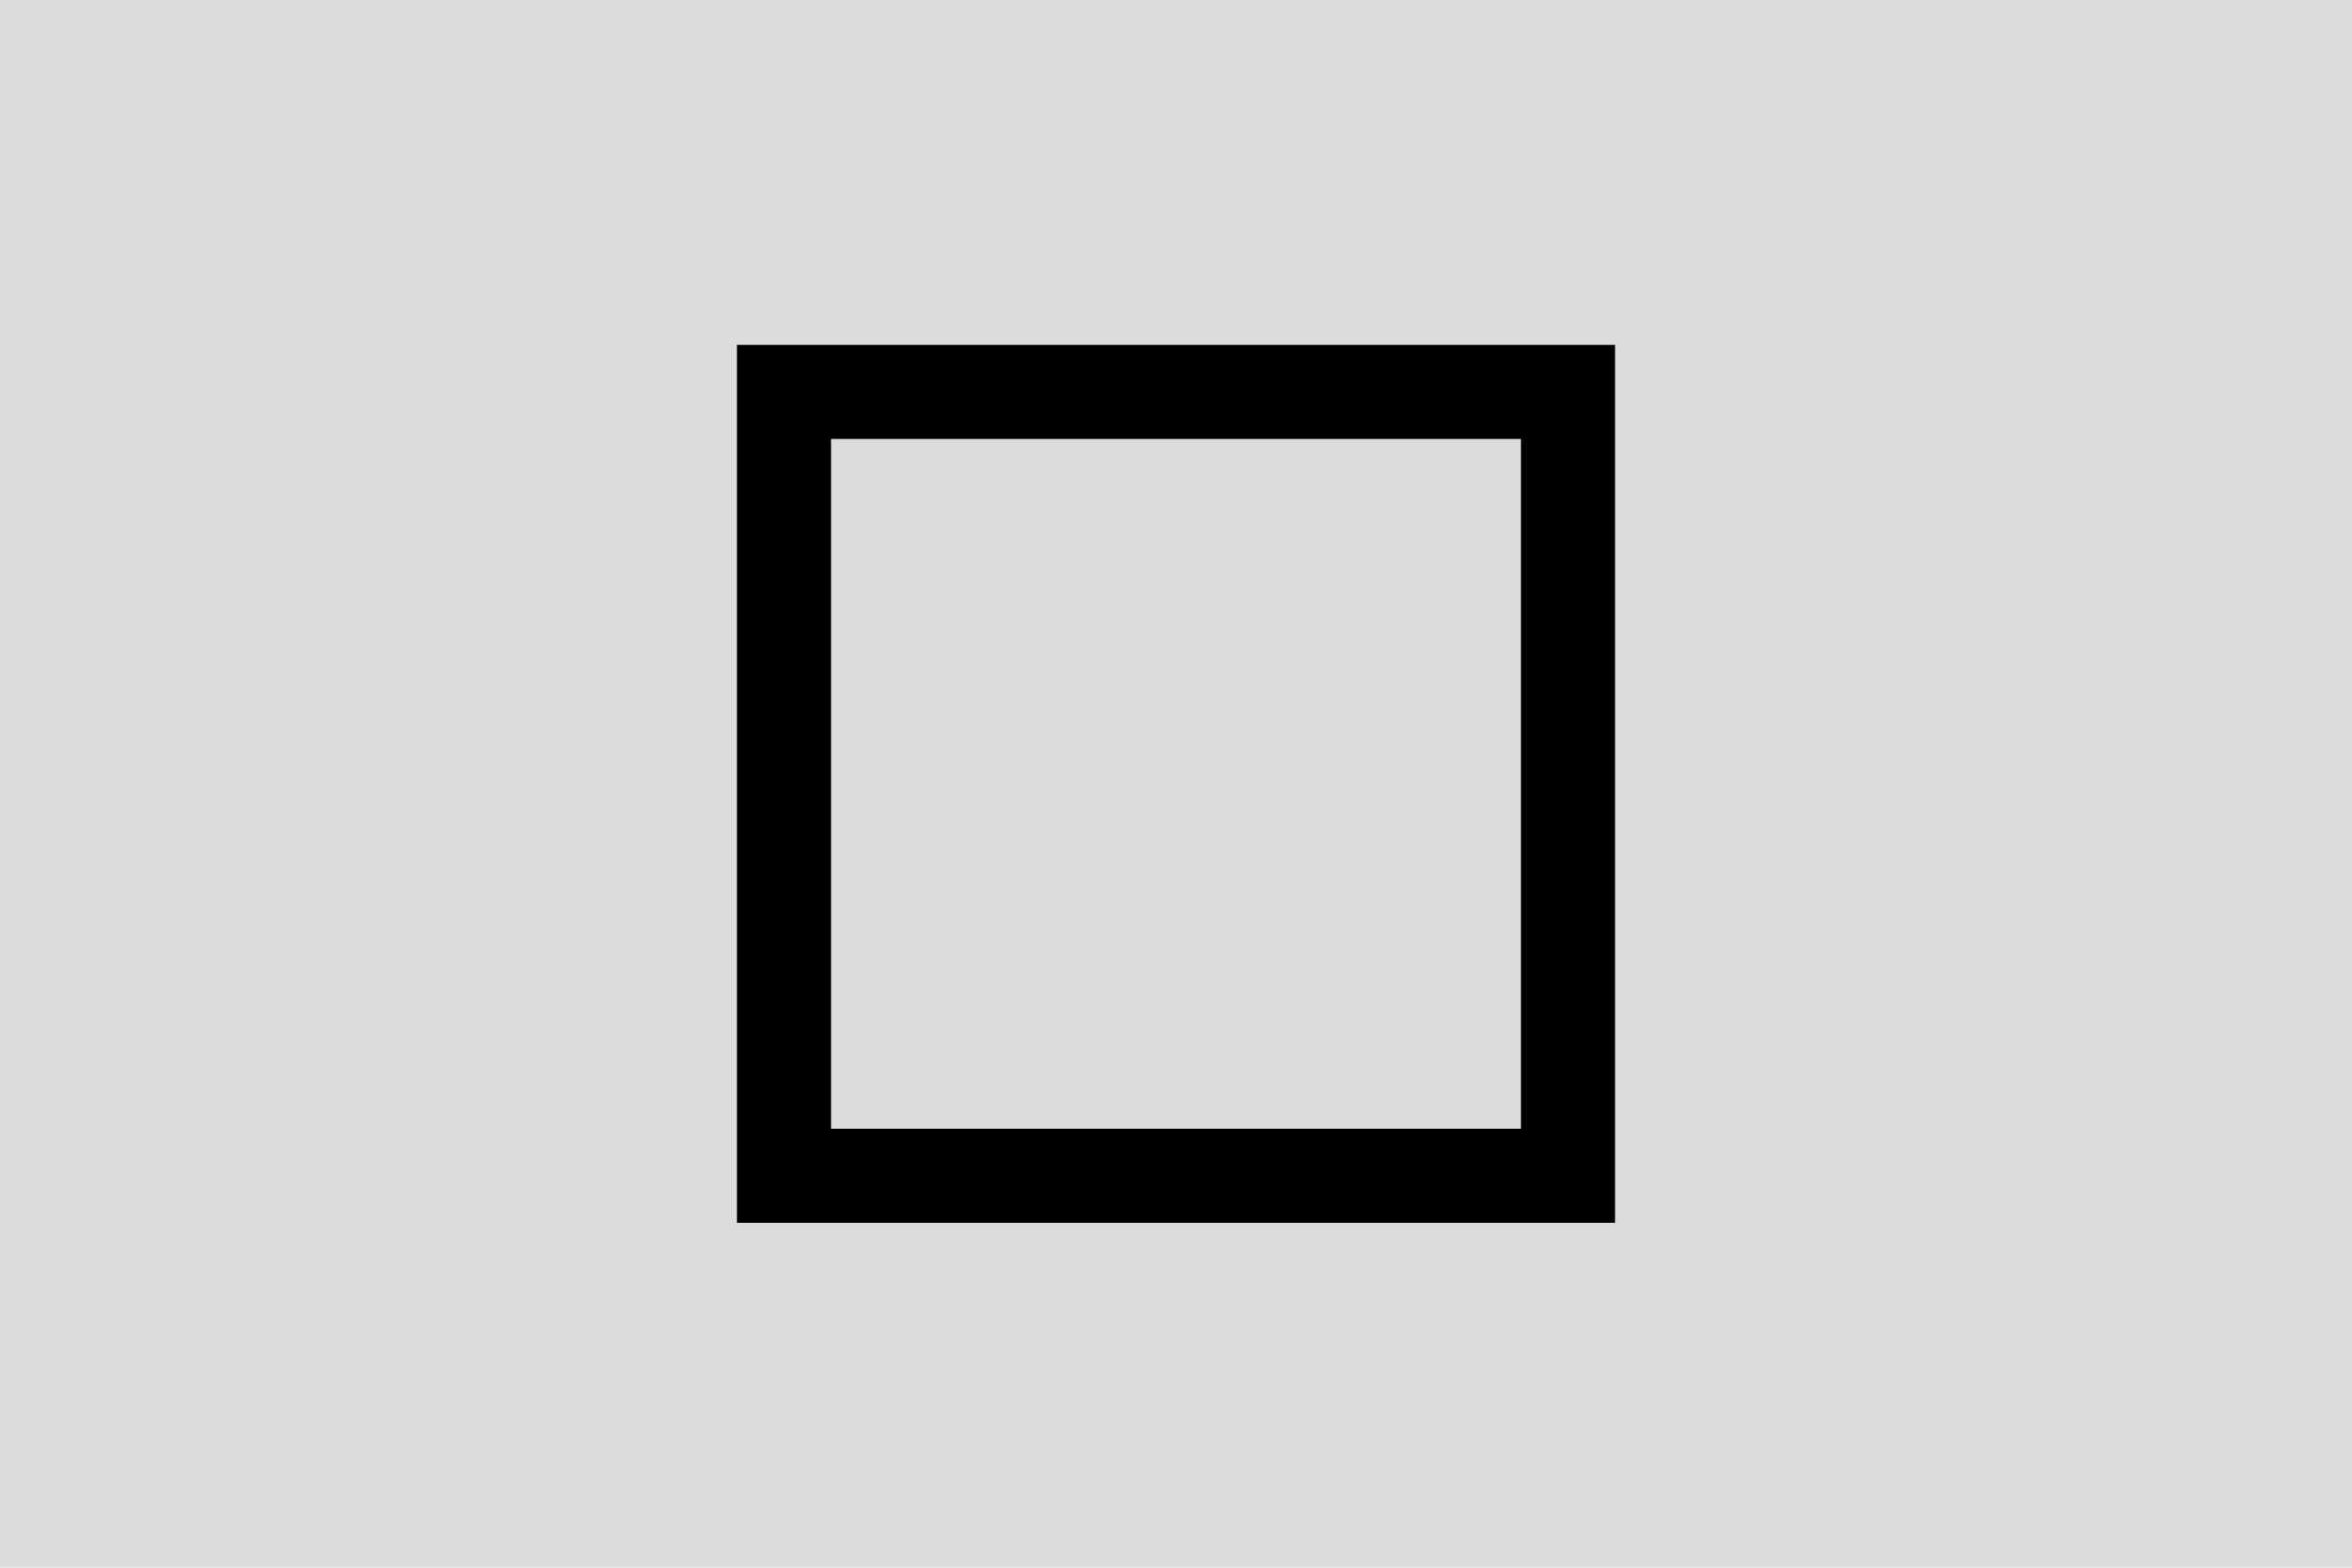
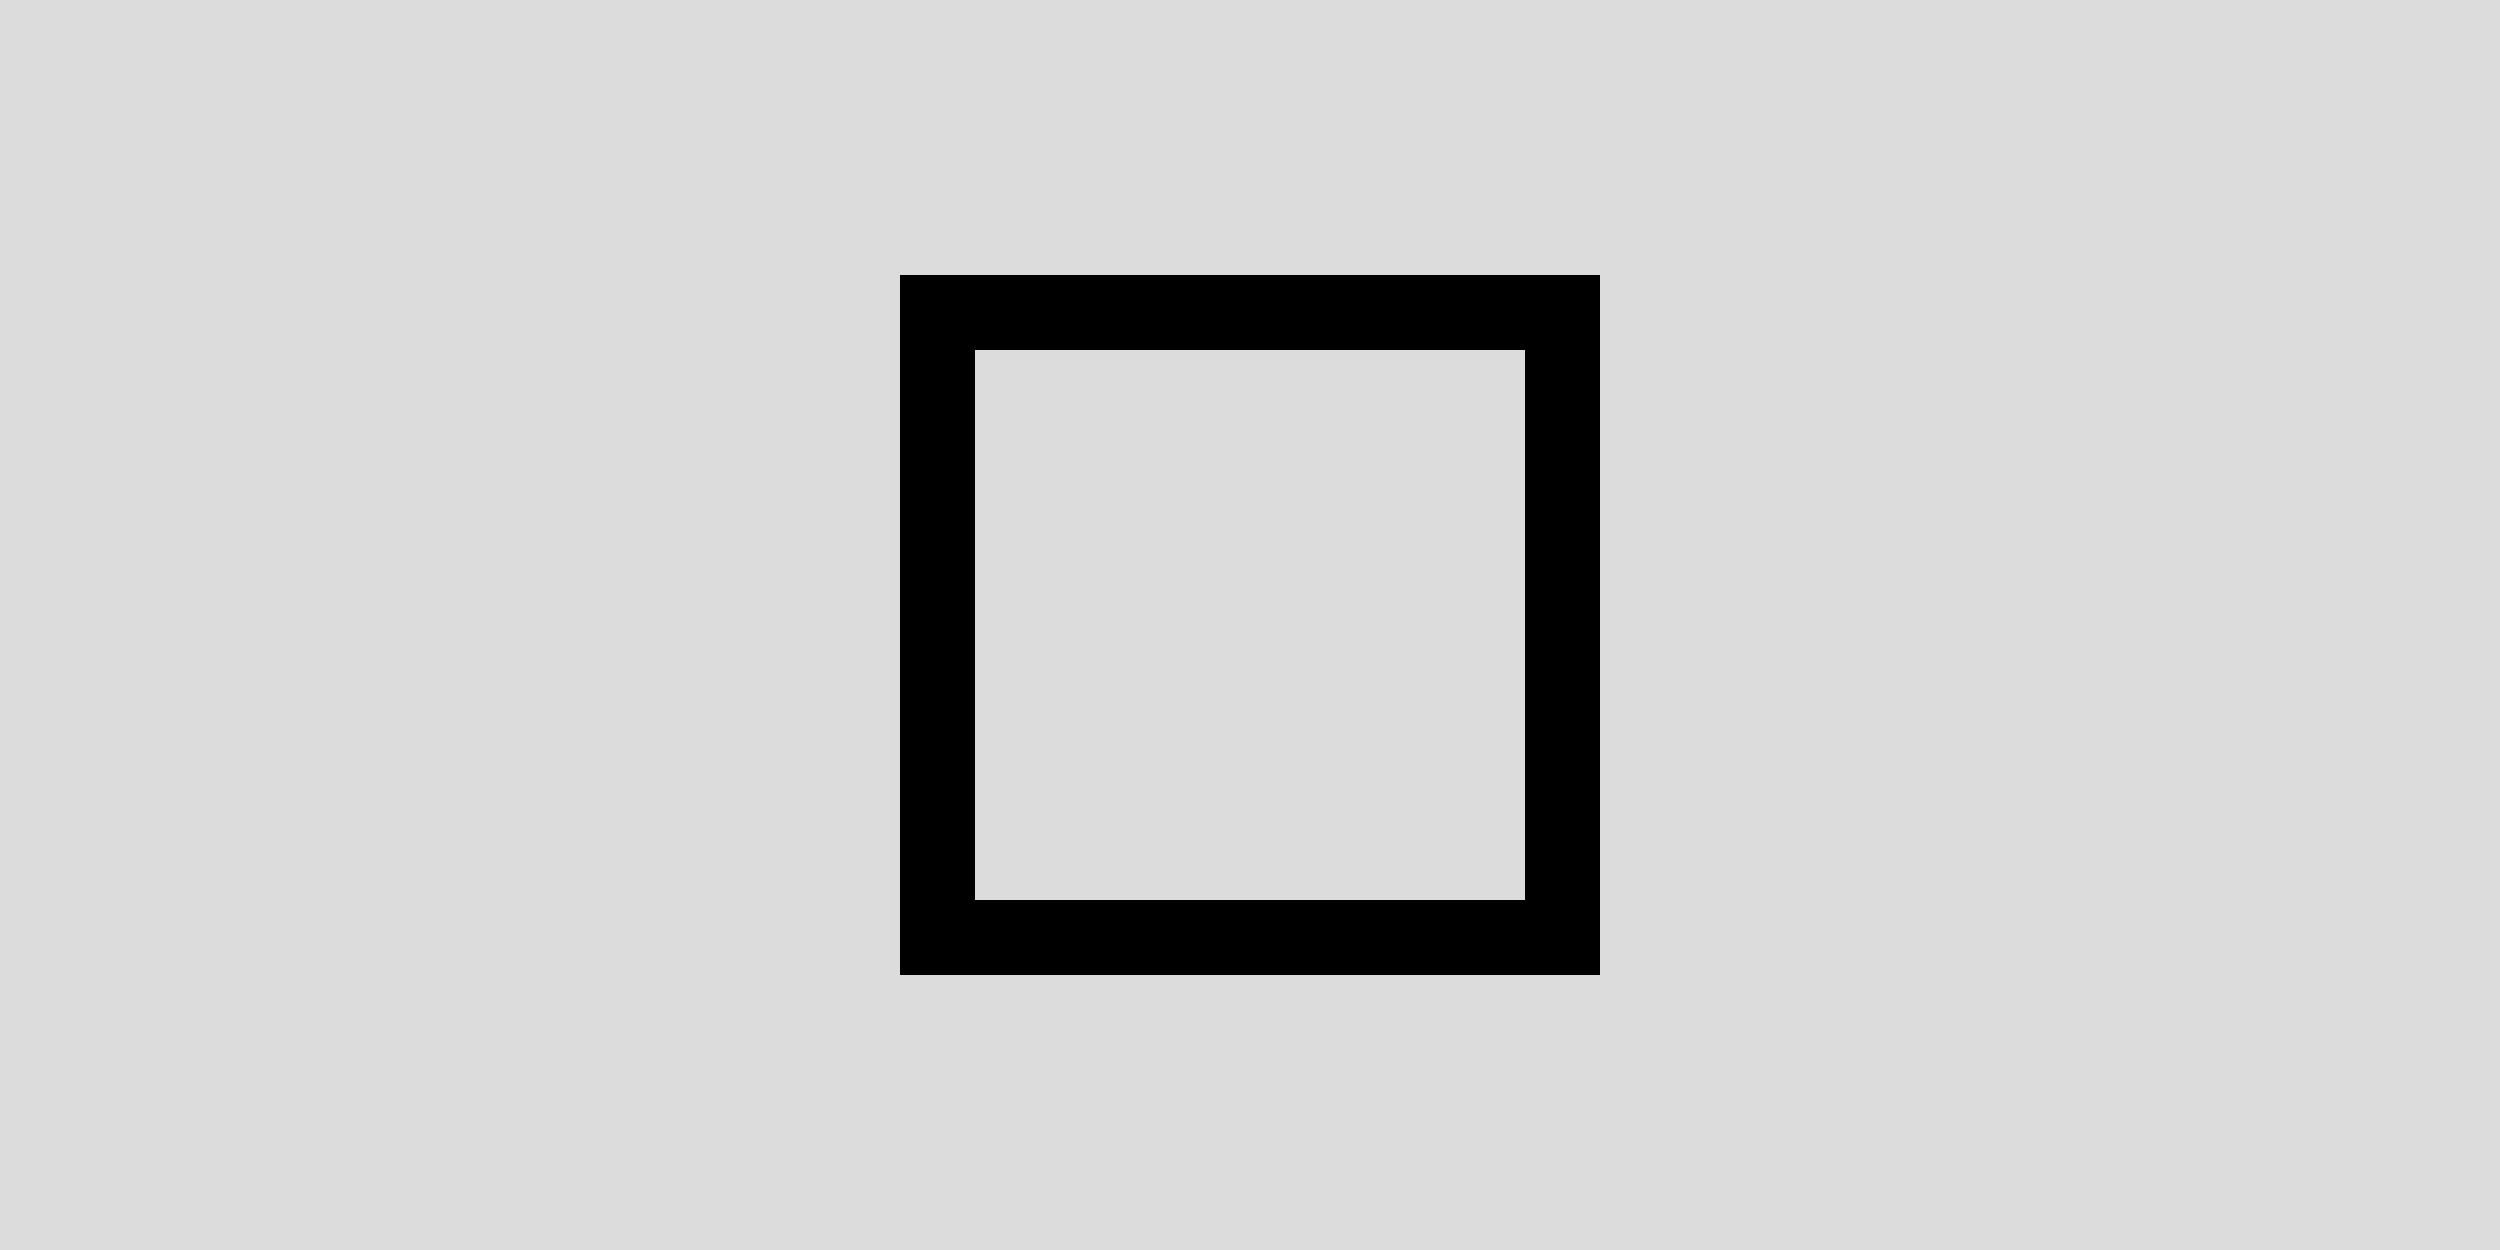
- <svg xmlns="http://www.w3.org/2000/svg" width="30" height="20" viewBox="0 0 30 20">
-   <rect width="30" height="20" fill="currentColor" fill-opacity="0.14" />
-   <rect x="10" y="5" width="10" height="10" fill="none" stroke="currentColor" stroke-width="1.2" />
+ <svg xmlns="http://www.w3.org/2000/svg" width="40" height="20" viewBox="0 0 40 20">
+   <rect width="40" height="20" fill="currentColor" fill-opacity="0.14" />
+   <rect x="15" y="5" width="10" height="10" fill="none" stroke="currentColor" stroke-width="1.2" />
</svg>
